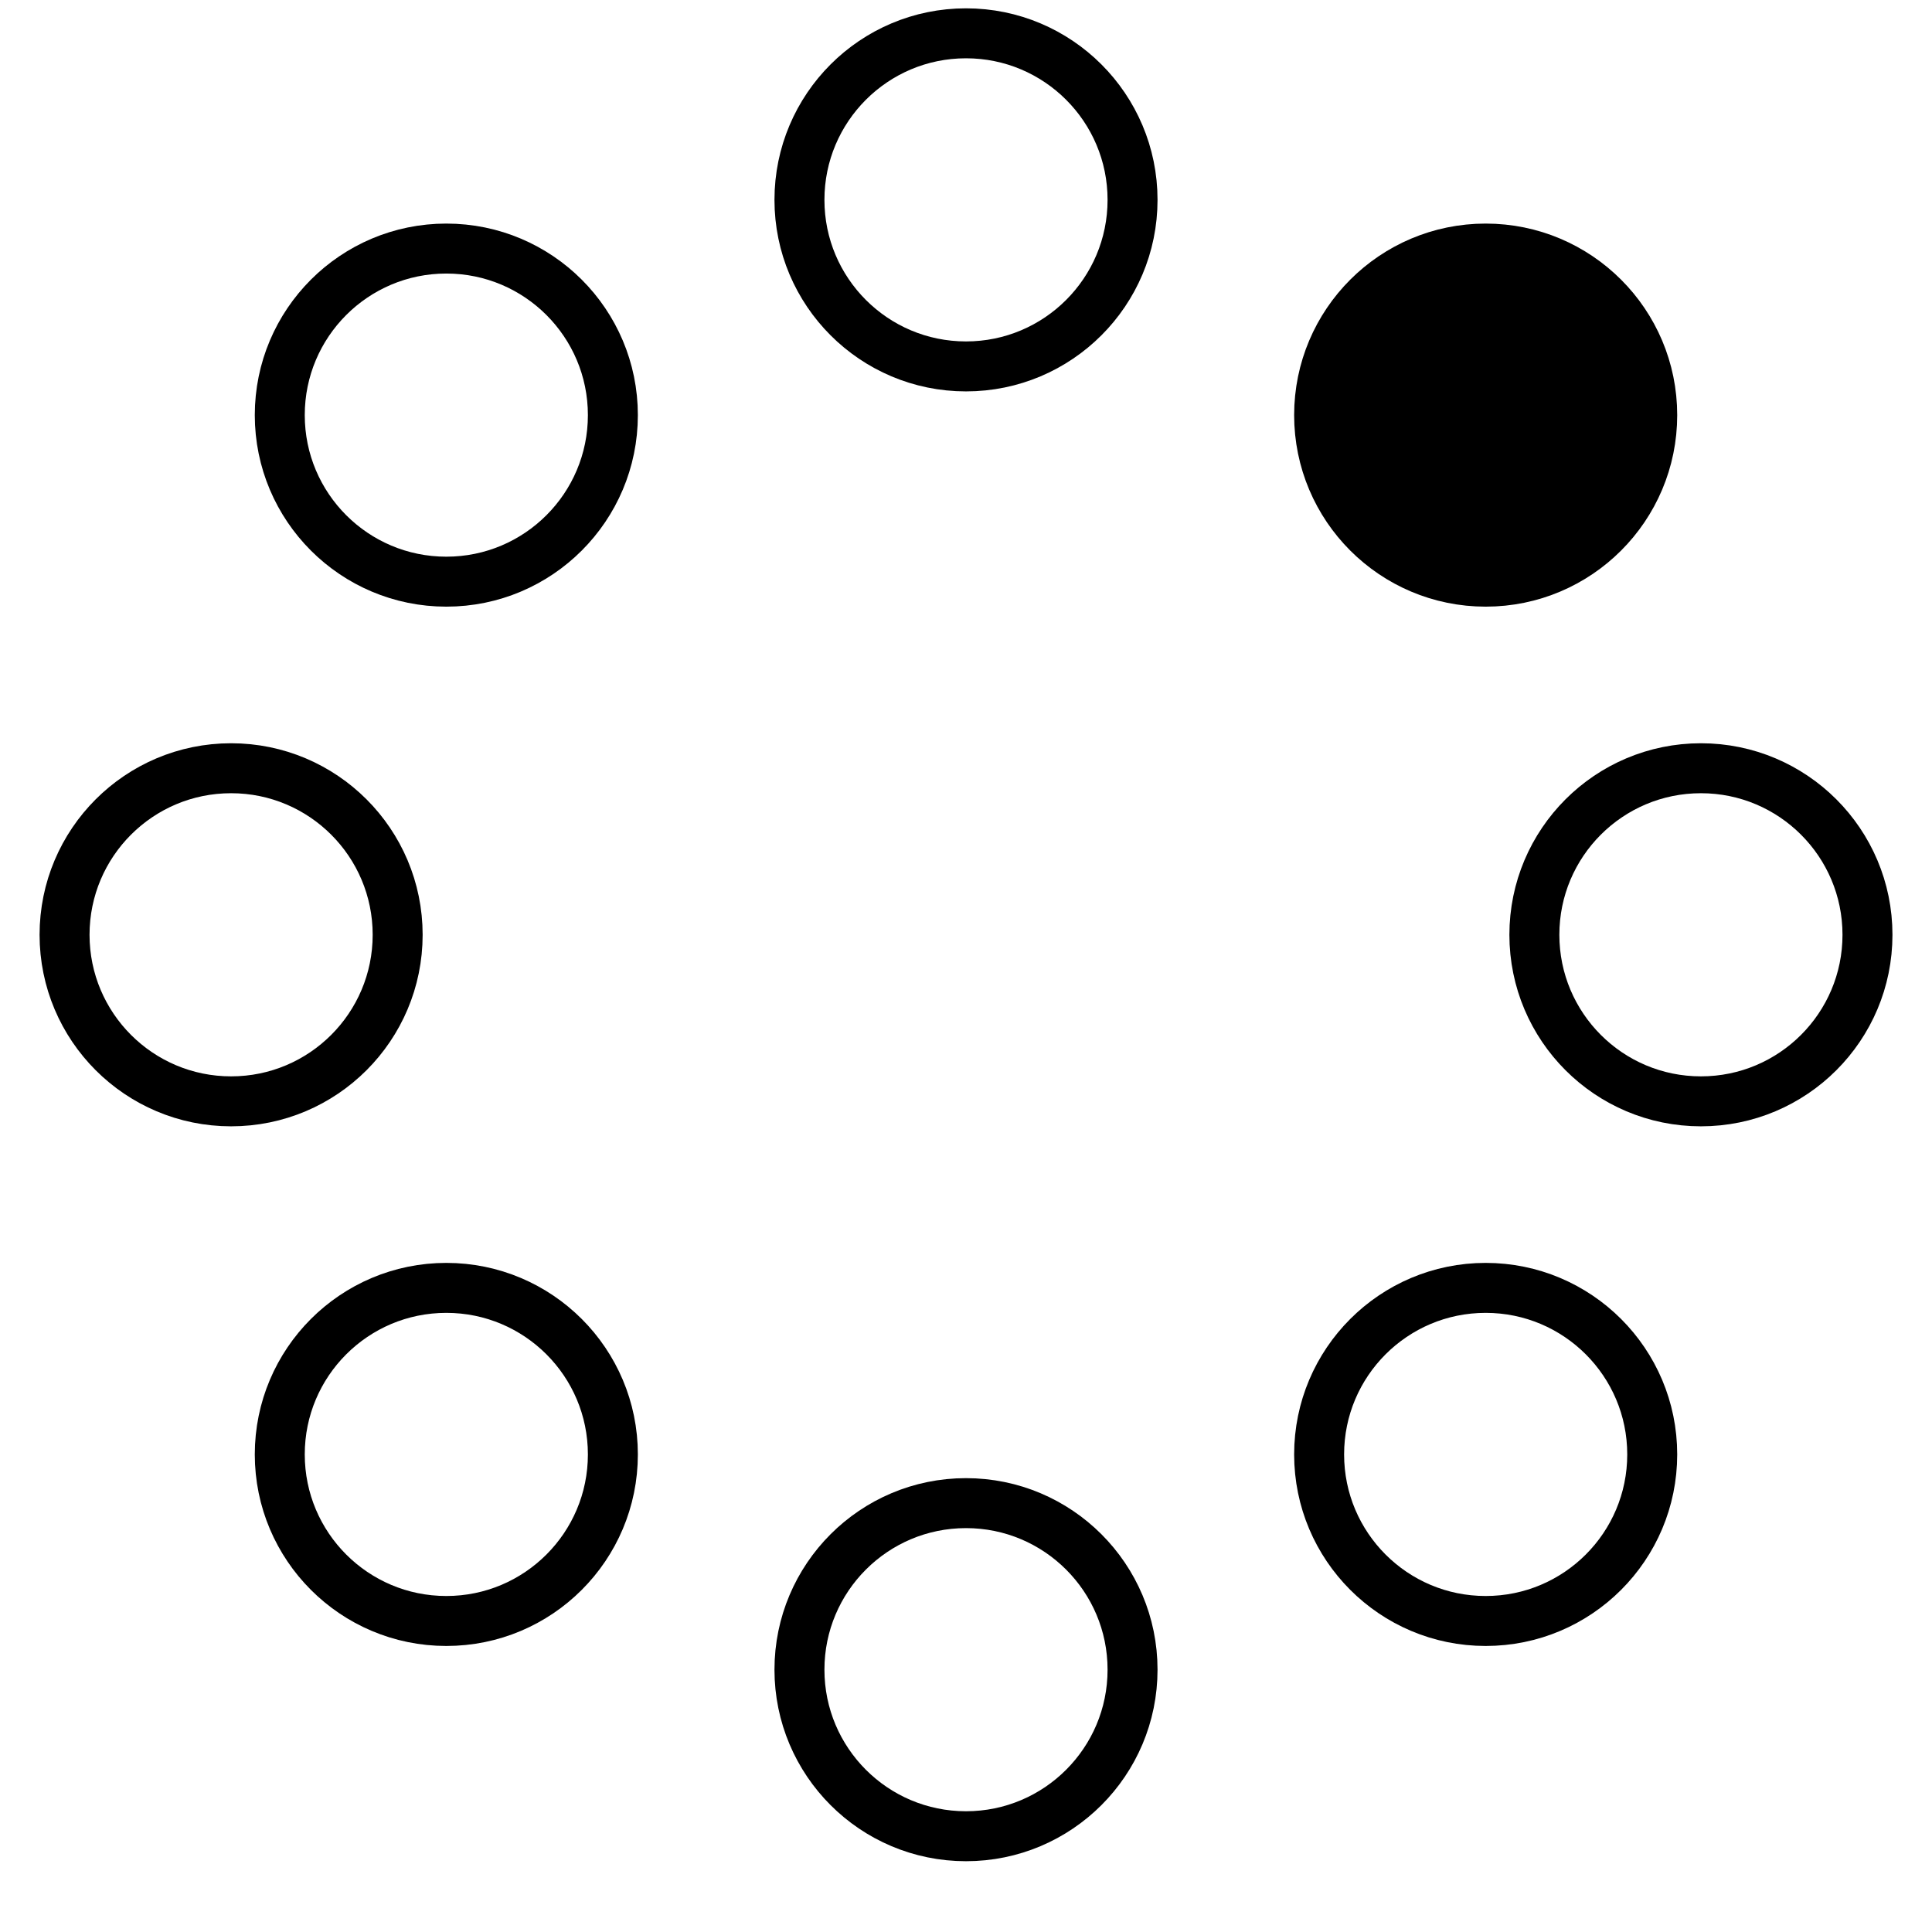
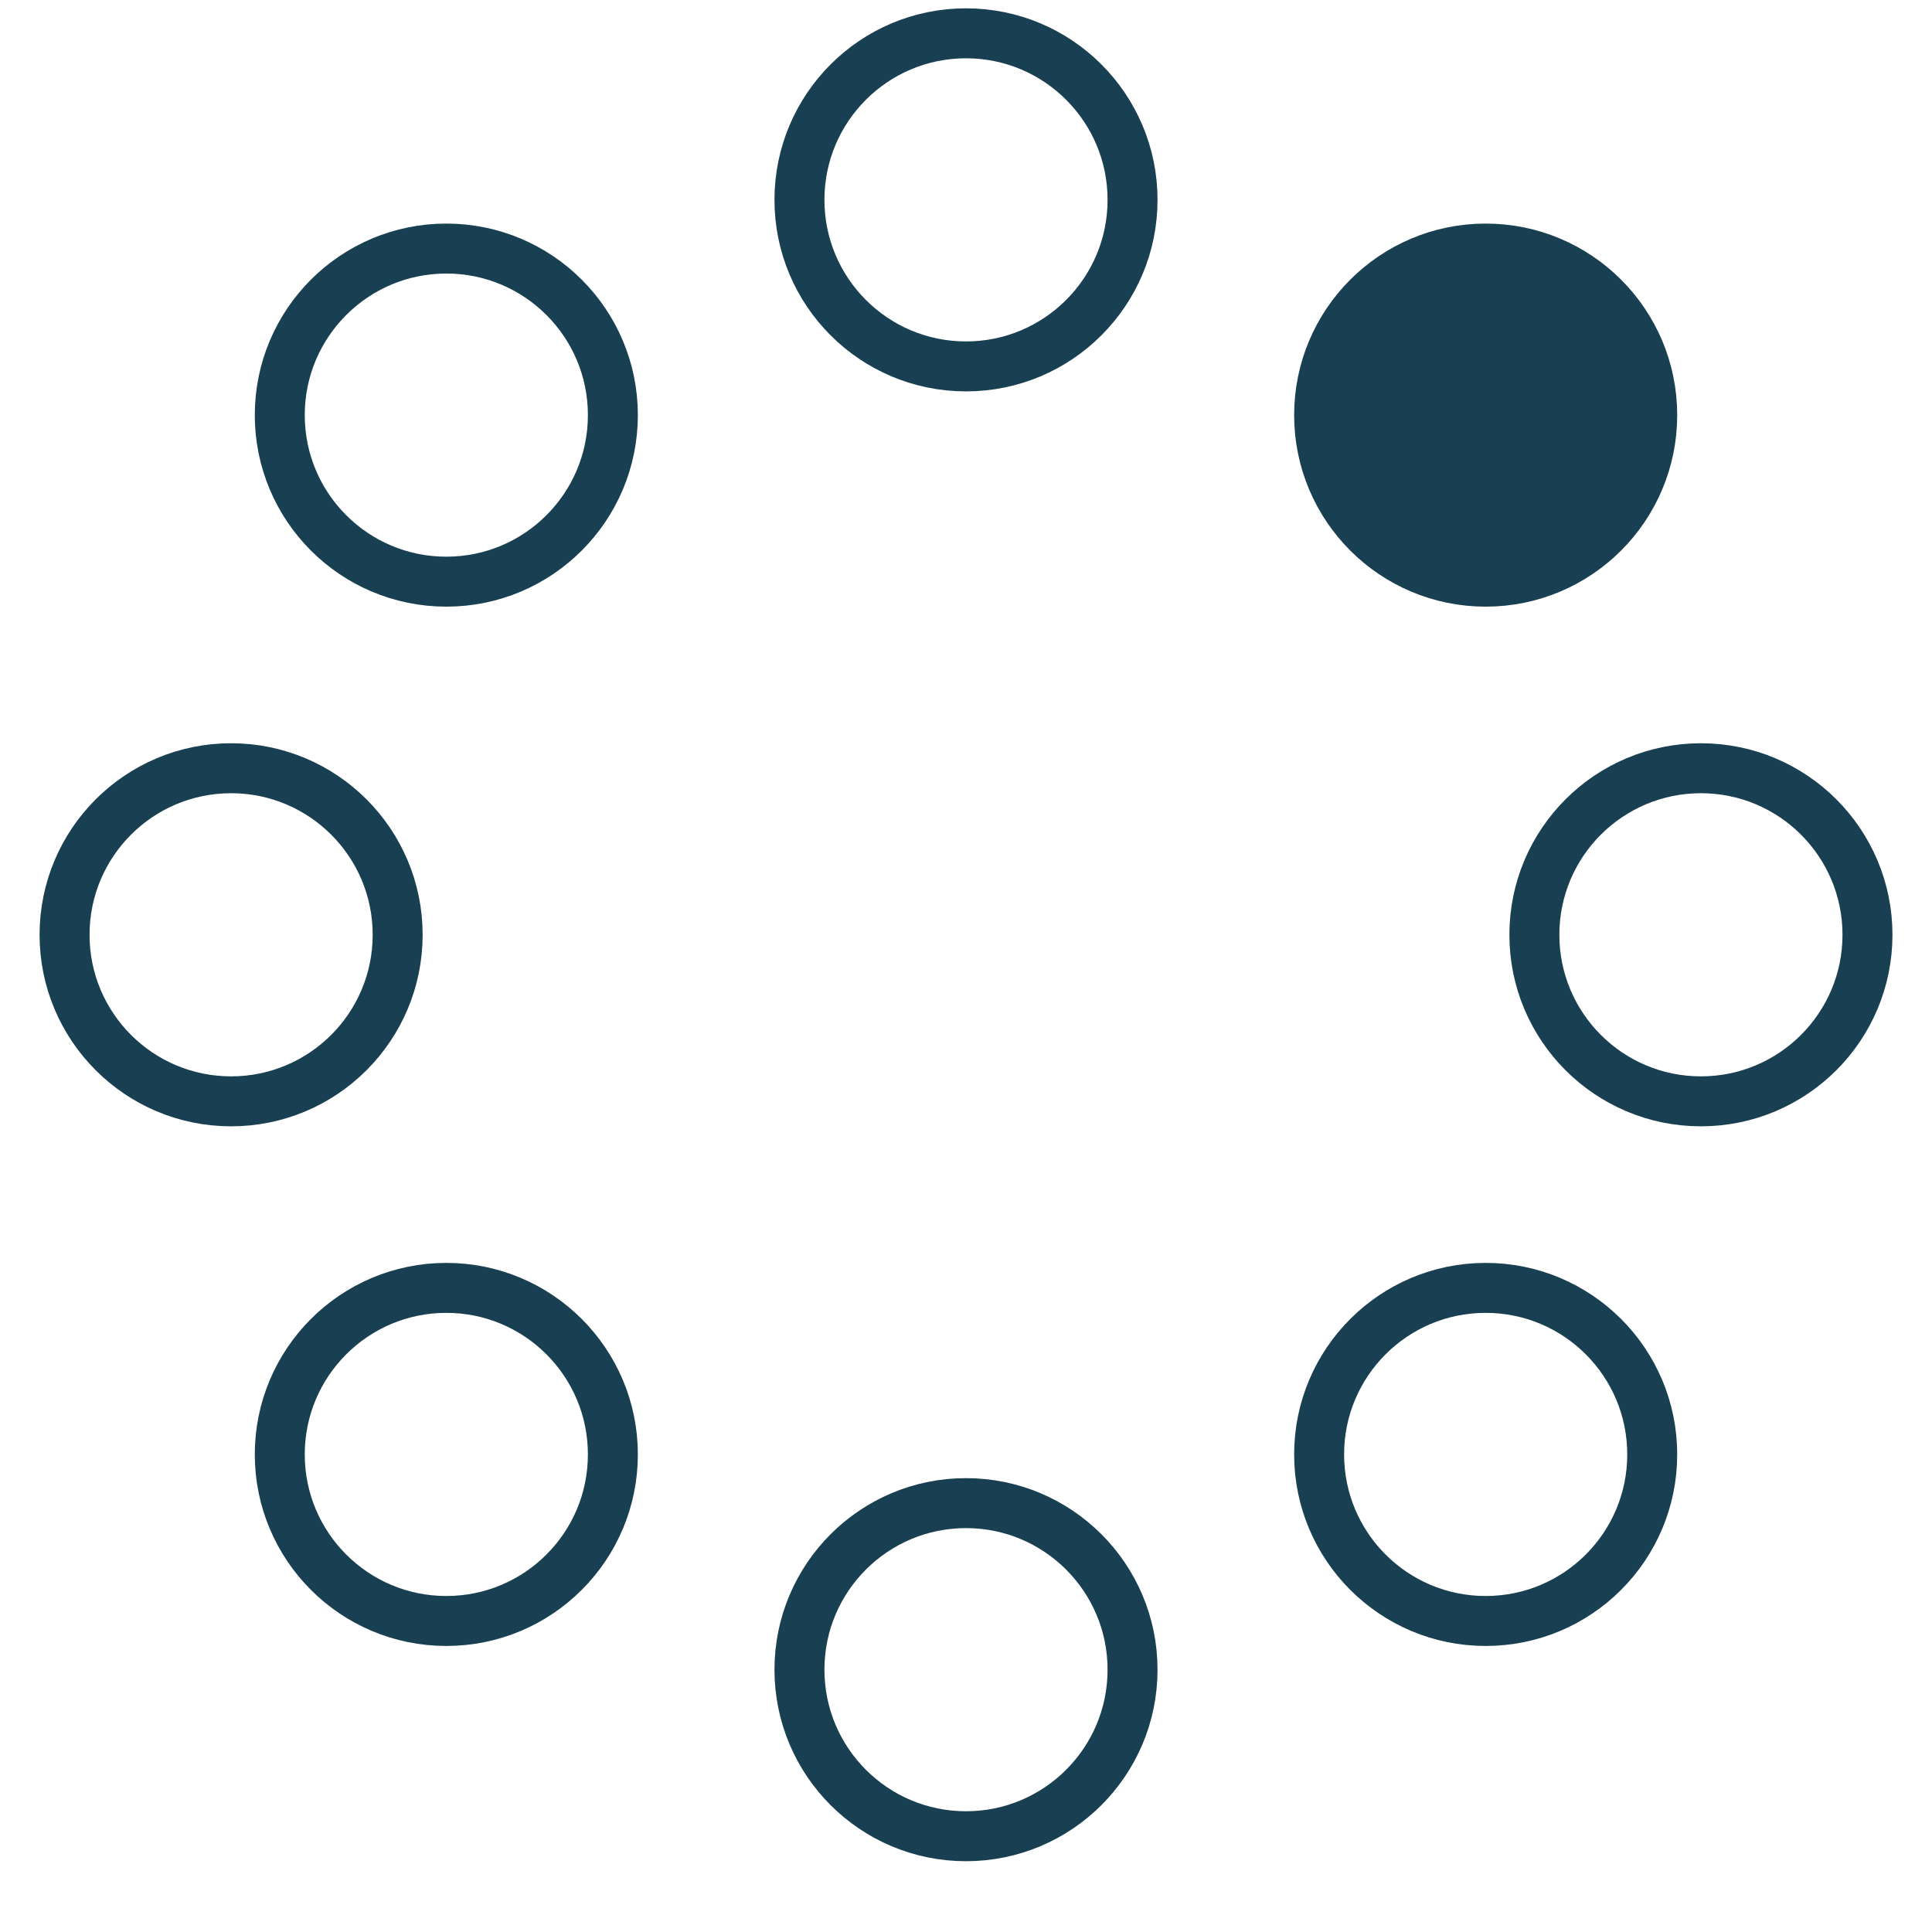
<svg xmlns="http://www.w3.org/2000/svg" width="58" height="58" viewBox="0 0 58 58">
  <g fill="none" fill-rule="evenodd">
-     <g transform="translate(2 1)" stroke="#000" stroke-width="1.5">
-       <circle cx="42.601" cy="11.462" r="5" fill-opacity="1" fill="#000">
+     <g transform="translate(2 1)" stroke="#194052" stroke-width="1.5">
+       <circle cx="42.601" cy="11.462" r="5" fill-opacity="1" fill="#194052">
        <animate attributeName="fill-opacity" begin="0s" dur="1.3s" values="1;0;0;0;0;0;0;0" calcMode="linear" repeatCount="indefinite" />
      </circle>
-       <circle cx="49.063" cy="27.063" r="5" fill-opacity="0" fill="#000">
+       <circle cx="49.063" cy="27.063" r="5" fill-opacity="0" fill="#194052">
        <animate attributeName="fill-opacity" begin="0s" dur="1.3s" values="0;1;0;0;0;0;0;0" calcMode="linear" repeatCount="indefinite" />
      </circle>
-       <circle cx="42.601" cy="42.663" r="5" fill-opacity="0" fill="#000">
+       <circle cx="42.601" cy="42.663" r="5" fill-opacity="0" fill="#194052">
        <animate attributeName="fill-opacity" begin="0s" dur="1.3s" values="0;0;1;0;0;0;0;0" calcMode="linear" repeatCount="indefinite" />
      </circle>
-       <circle cx="27" cy="49.125" r="5" fill-opacity="0" fill="#000">
+       <circle cx="27" cy="49.125" r="5" fill-opacity="0" fill="#194052">
        <animate attributeName="fill-opacity" begin="0s" dur="1.3s" values="0;0;0;1;0;0;0;0" calcMode="linear" repeatCount="indefinite" />
      </circle>
-       <circle cx="11.399" cy="42.663" r="5" fill-opacity="0" fill="#000">
+       <circle cx="11.399" cy="42.663" r="5" fill-opacity="0" fill="#194052">
        <animate attributeName="fill-opacity" begin="0s" dur="1.3s" values="0;0;0;0;1;0;0;0" calcMode="linear" repeatCount="indefinite" />
      </circle>
-       <circle cx="4.938" cy="27.063" r="5" fill-opacity="0" fill="#000">
+       <circle cx="4.938" cy="27.063" r="5" fill-opacity="0" fill="#194052">
        <animate attributeName="fill-opacity" begin="0s" dur="1.3s" values="0;0;0;0;0;1;0;0" calcMode="linear" repeatCount="indefinite" />
      </circle>
-       <circle cx="11.399" cy="11.462" r="5" fill-opacity="0" fill="#000">
+       <circle cx="11.399" cy="11.462" r="5" fill-opacity="0" fill="#194052">
        <animate attributeName="fill-opacity" begin="0s" dur="1.3s" values="0;0;0;0;0;0;1;0" calcMode="linear" repeatCount="indefinite" />
      </circle>
-       <circle cx="27" cy="5" r="5" fill-opacity="0" fill="#000">
+       <circle cx="27" cy="5" r="5" fill-opacity="0" fill="#194052">
        <animate attributeName="fill-opacity" begin="0s" dur="1.3s" values="0;0;0;0;0;0;0;1" calcMode="linear" repeatCount="indefinite" />
      </circle>
    </g>
  </g>
</svg>
